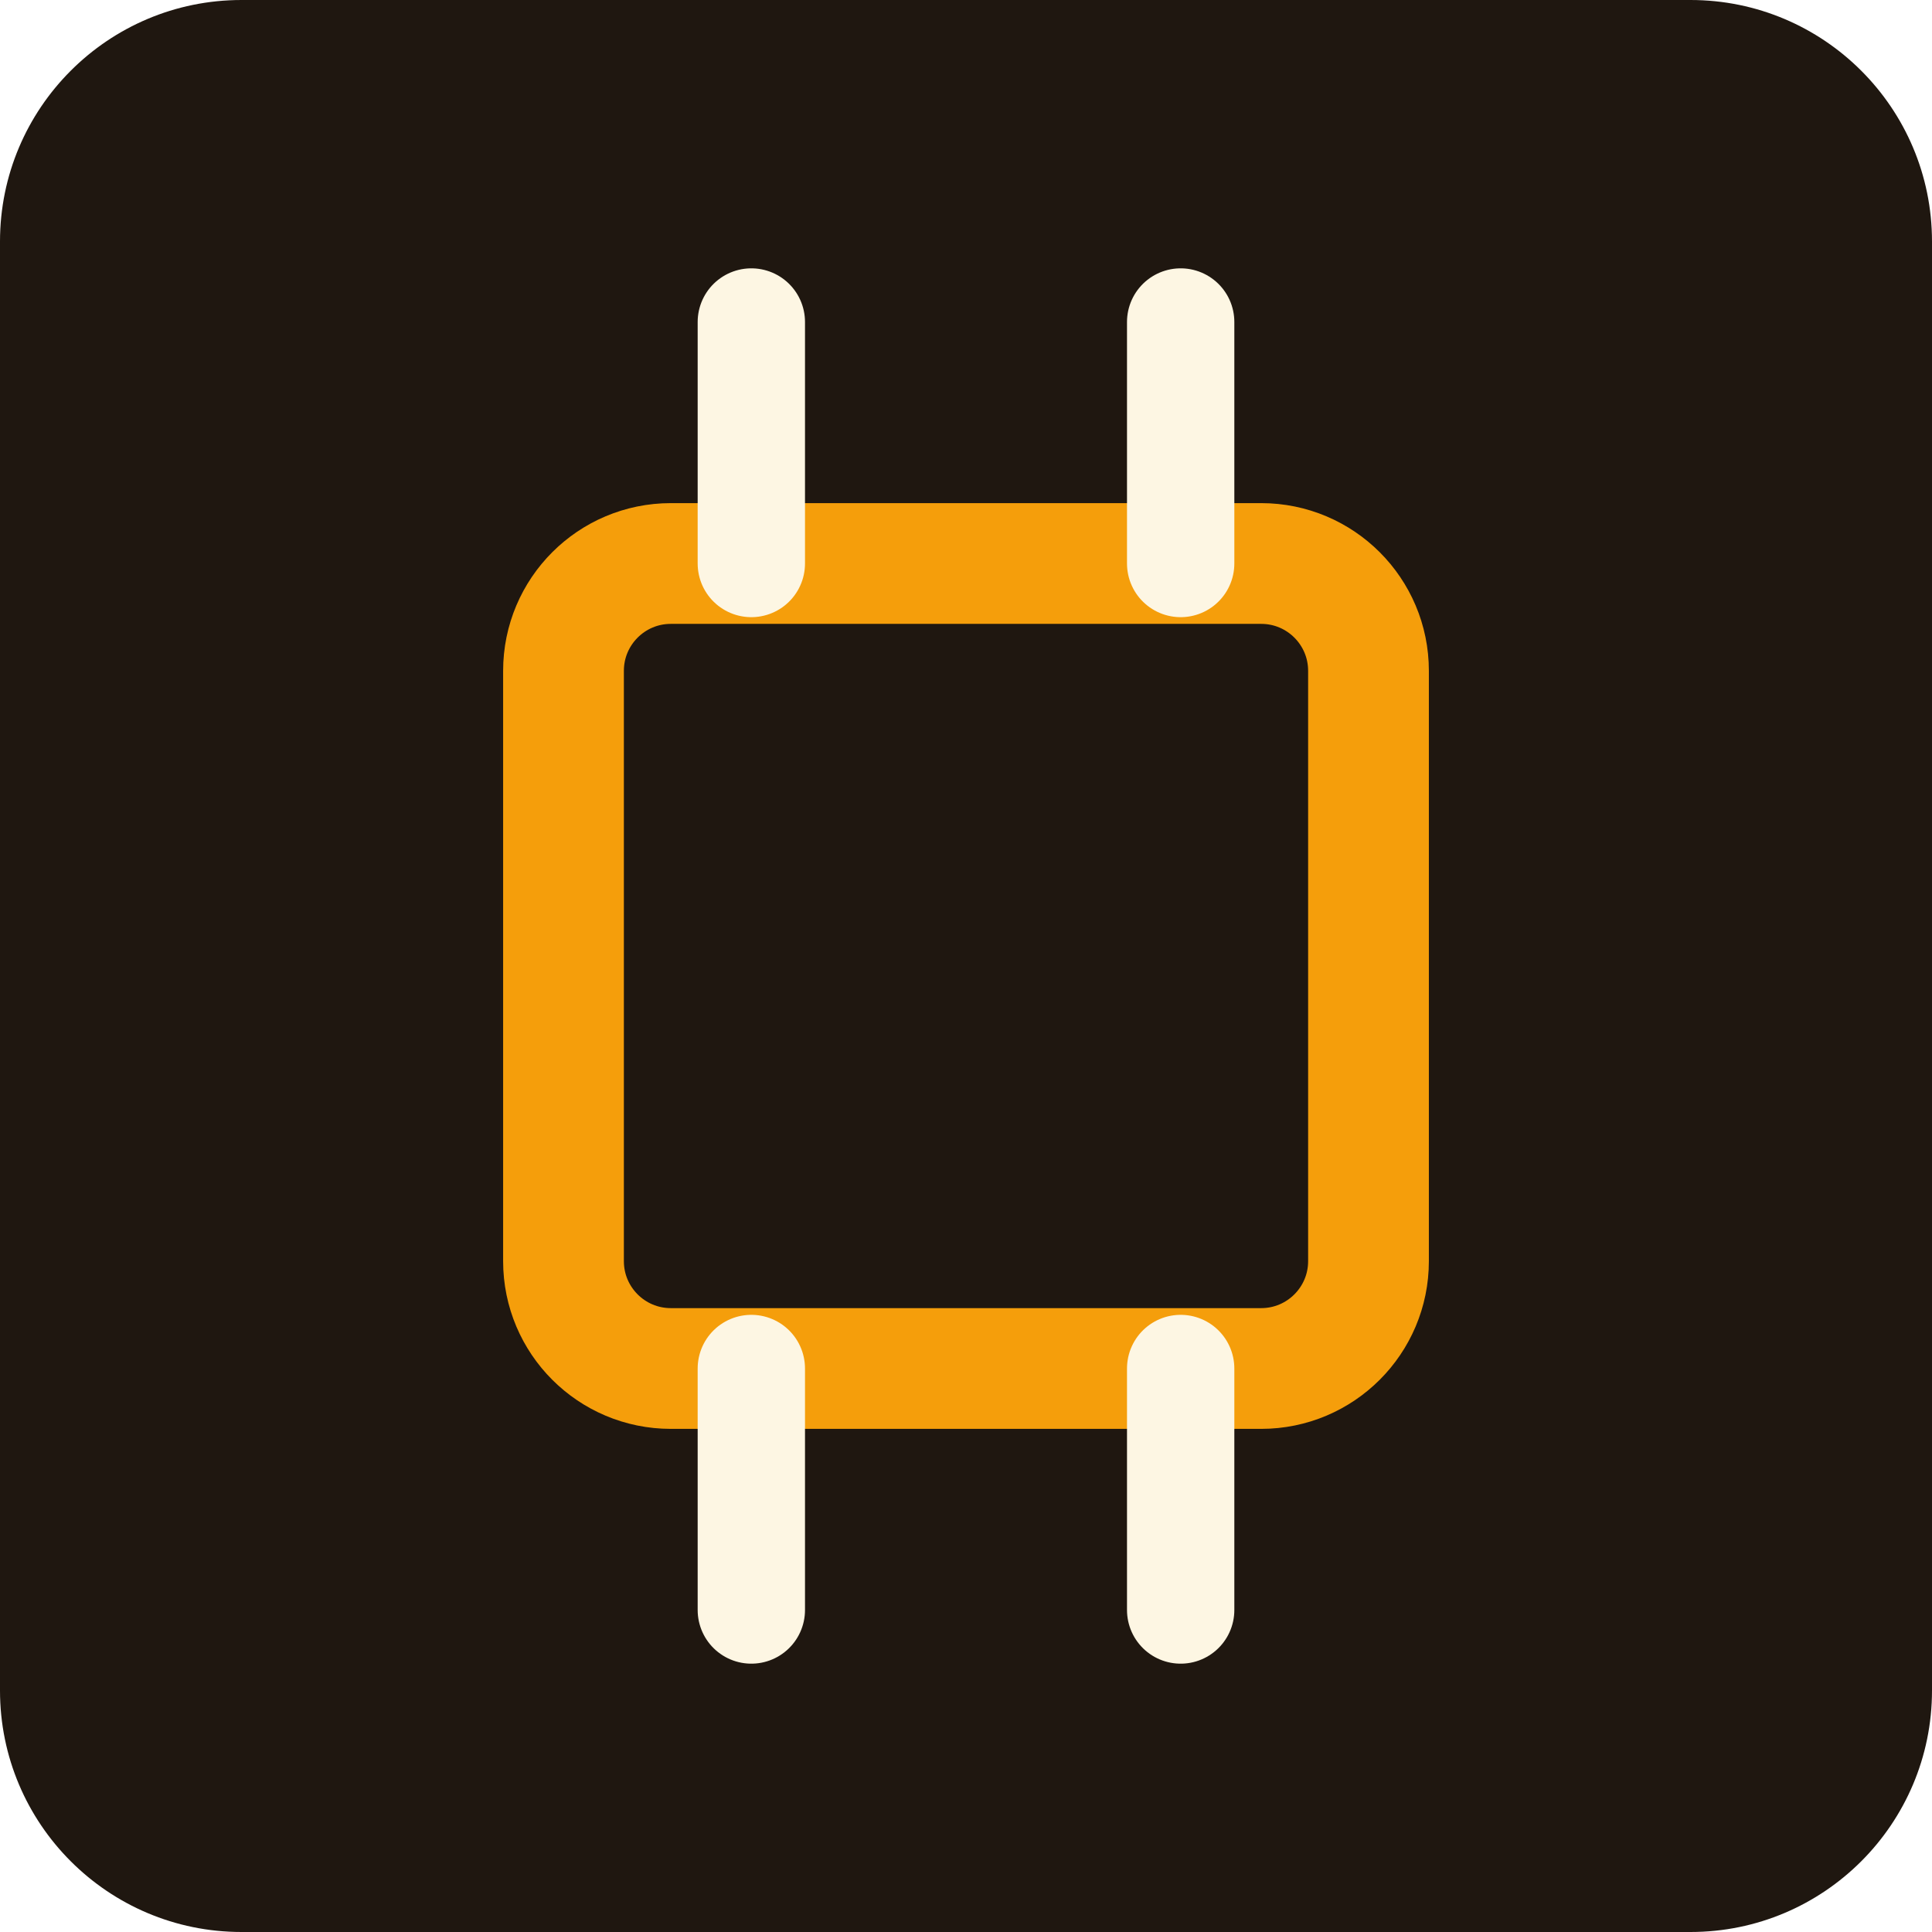
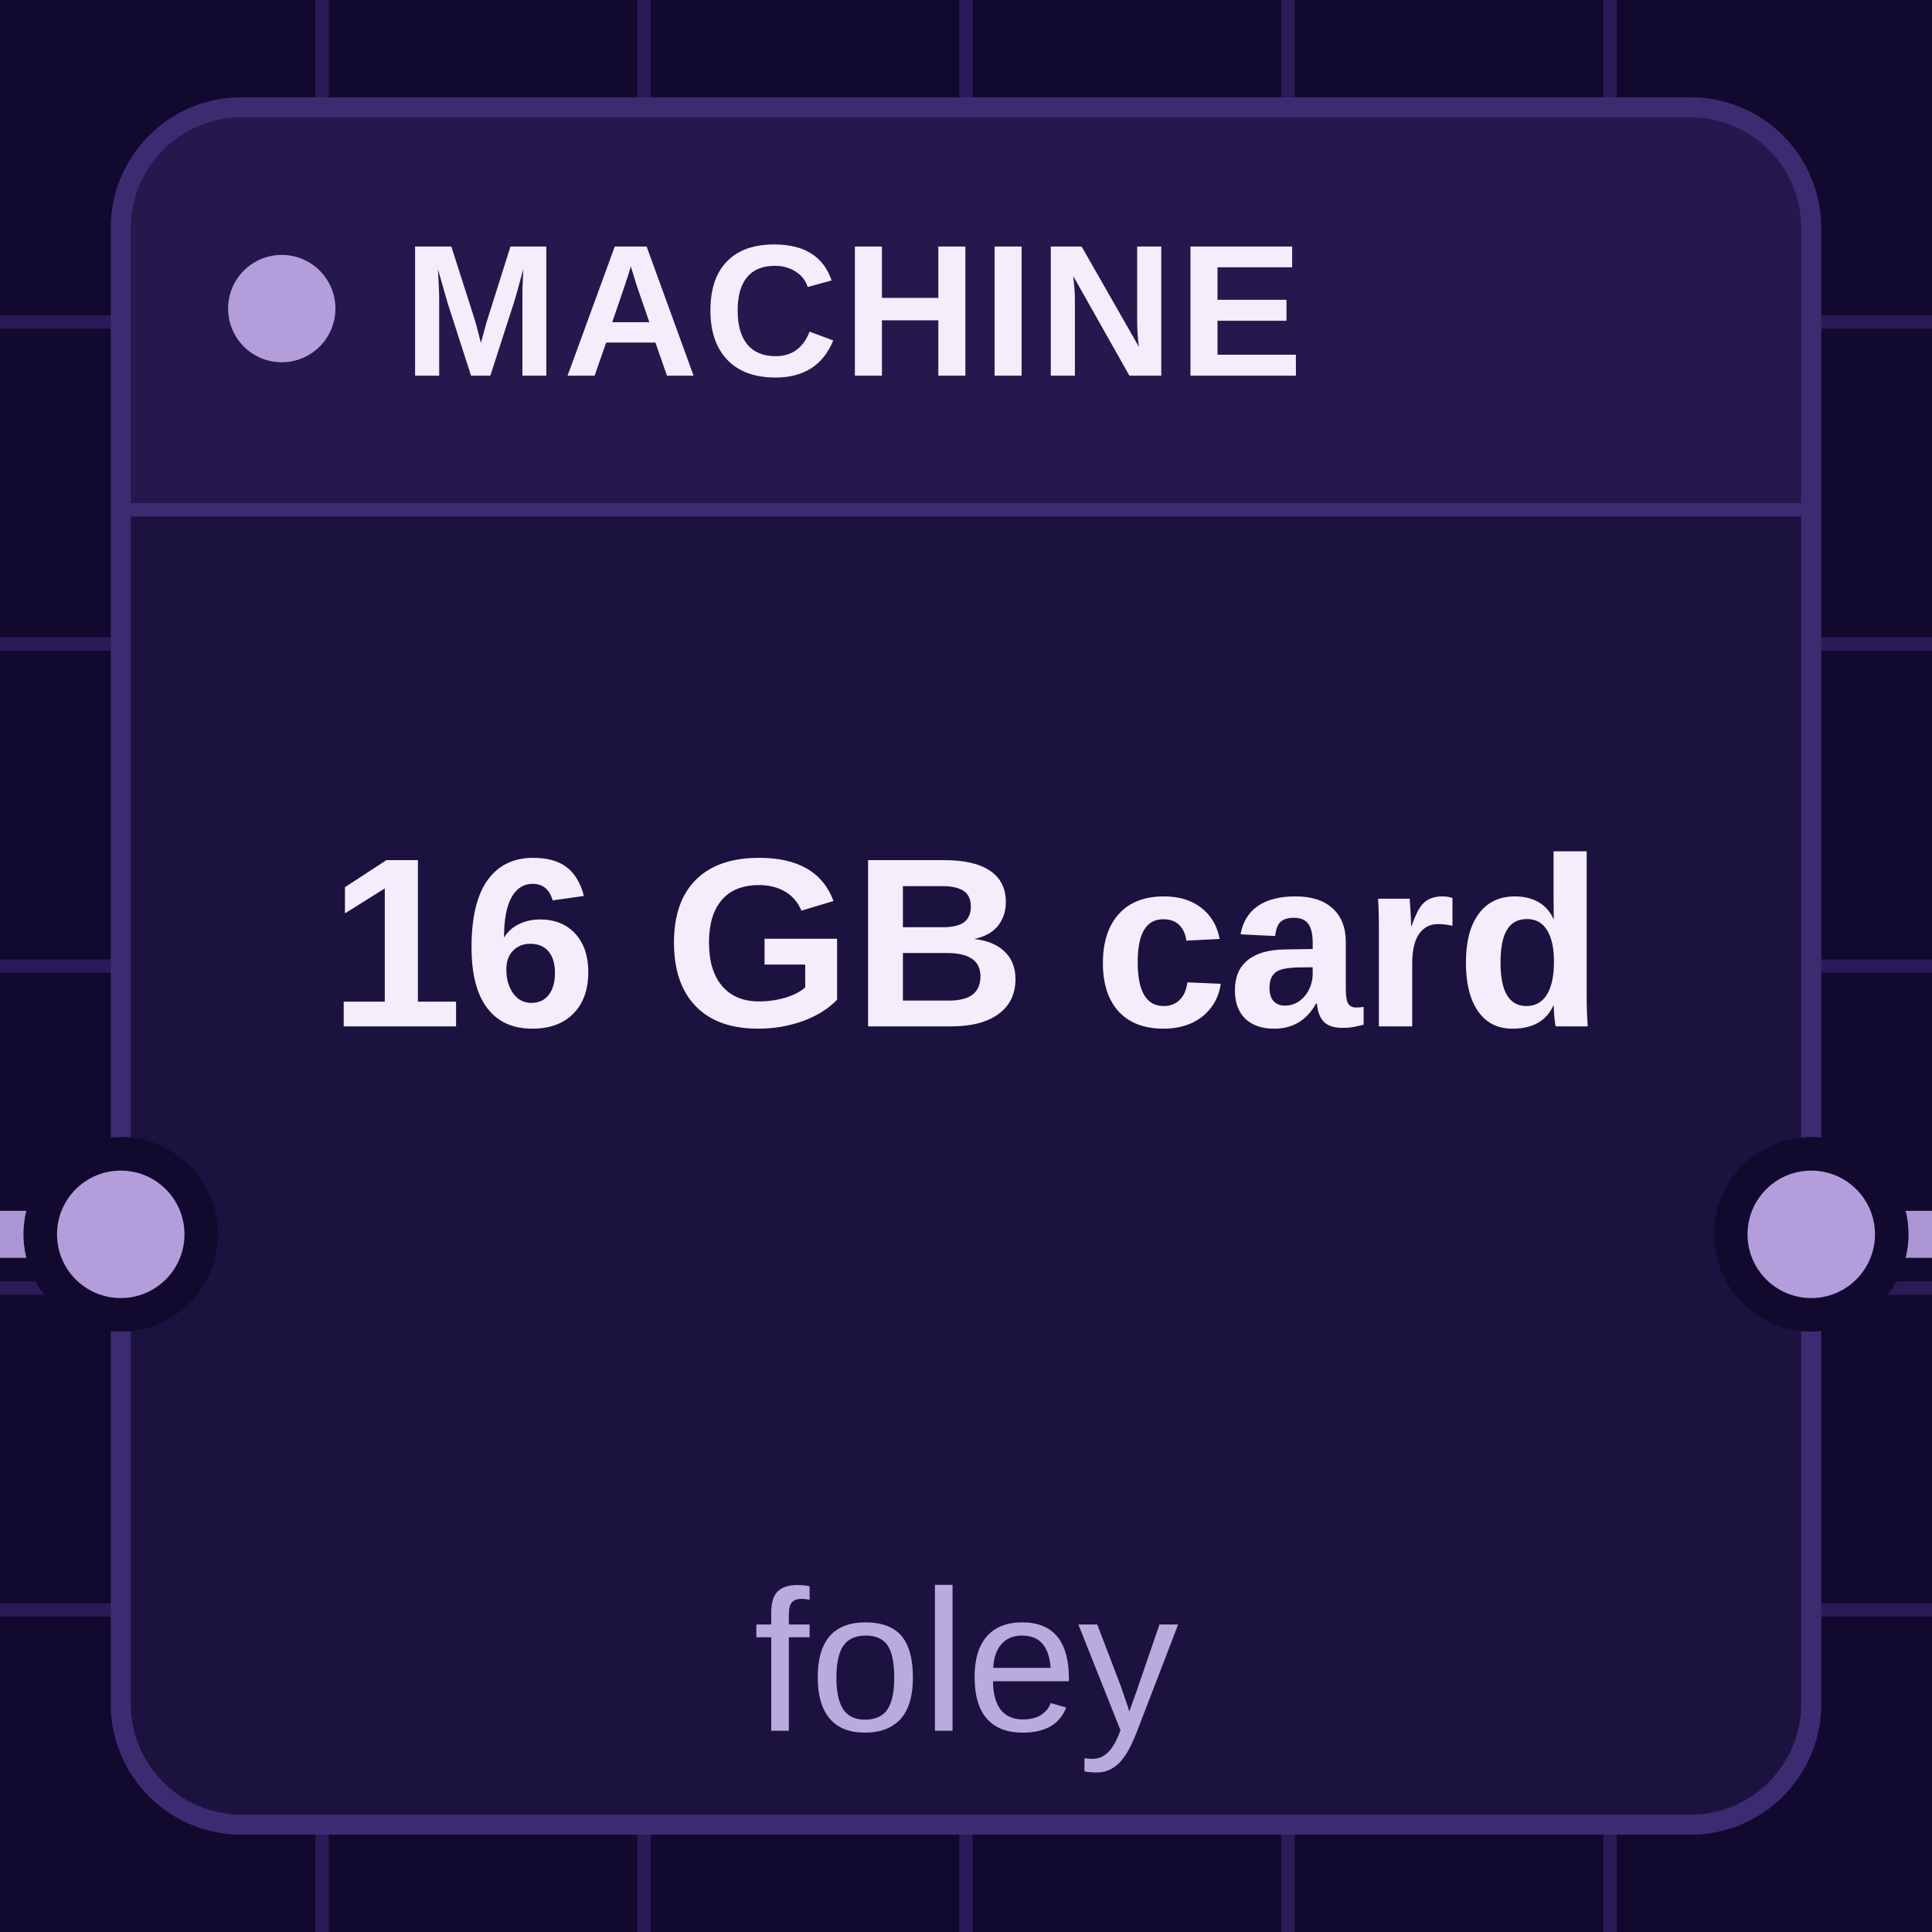
<svg xmlns="http://www.w3.org/2000/svg" width="144" height="144" viewBox="0 0 144 144">
-   <rect width="144" height="144" rx="18" fill="#1F1710" />
-   <rect x="42" y="42" width="60" height="60" rx="8" fill="none" stroke="#F59E0B" stroke-width="9" />
-   <line x1="56" y1="24" x2="56" y2="42" stroke="#FDF6E3" stroke-width="8" stroke-linecap="round" />
-   <line x1="88" y1="24" x2="88" y2="42" stroke="#FDF6E3" stroke-width="8" stroke-linecap="round" />
-   <line x1="56" y1="102" x2="56" y2="120" stroke="#FDF6E3" stroke-width="8" stroke-linecap="round" />
-   <line x1="88" y1="102" x2="88" y2="120" stroke="#FDF6E3" stroke-width="8" stroke-linecap="round" />
+   <rect width="144" height="144" fill="#12092F" />
+   <path d="M24 0V144M48 0V144M72 0V144M96 0V144M120 0V144M0 24H144M0 48H144M0 72H144M0 96H144M0 120H144" stroke="#483088" stroke-opacity="0.45" stroke-width="1" fill="none" />
+   <line x1="0" y1="92" x2="144" y2="92" stroke="#12092F" stroke-width="7" />
+   <line x1="0" y1="92" x2="144" y2="92" stroke="#B39DDB" stroke-width="3.5" stroke-opacity="0.95" />
+   <g>
+     <rect x="9" y="8" width="126" height="128" rx="9" fill="#1C1240" />
+     <path d="M9 38V17Q9 8 18 8H126Q135 8 135 17V38Z" fill="#24184C" />
+     <line x1="9" y1="38" x2="135" y2="38" stroke="#3B2B70" stroke-width="1" />
+     <circle cx="21" cy="23" r="4" fill="#B39DDB" />
+     <text x="30.0" y="28.0" font-family="Segoe UI, Arial, sans-serif" font-size="14" font-weight="700" fill="#F4EDFB" letter-spacing="0.3">MACHINE</text>
+     <text x="72.0" y="76.5" font-family="Segoe UI, Arial, sans-serif" font-size="18" font-weight="700" fill="#F4EDFB" text-anchor="middle">16 GB card</text>
+     <text x="72.0" y="129.0" font-family="Segoe UI, Arial, sans-serif" font-size="15" fill="#B9ACDC" text-anchor="middle">foley</text>
+   </g>
+   <rect x="9" y="8" width="126" height="128" rx="9" fill="none" stroke="#3B2B70" stroke-width="1.5" />
+   <circle cx="9" cy="92" r="6" fill="#B39DDB" stroke="#12092F" stroke-width="2.5" />
+   <circle cx="135" cy="92" r="6" fill="#B39DDB" stroke="#12092F" stroke-width="2.5" />
</svg>
